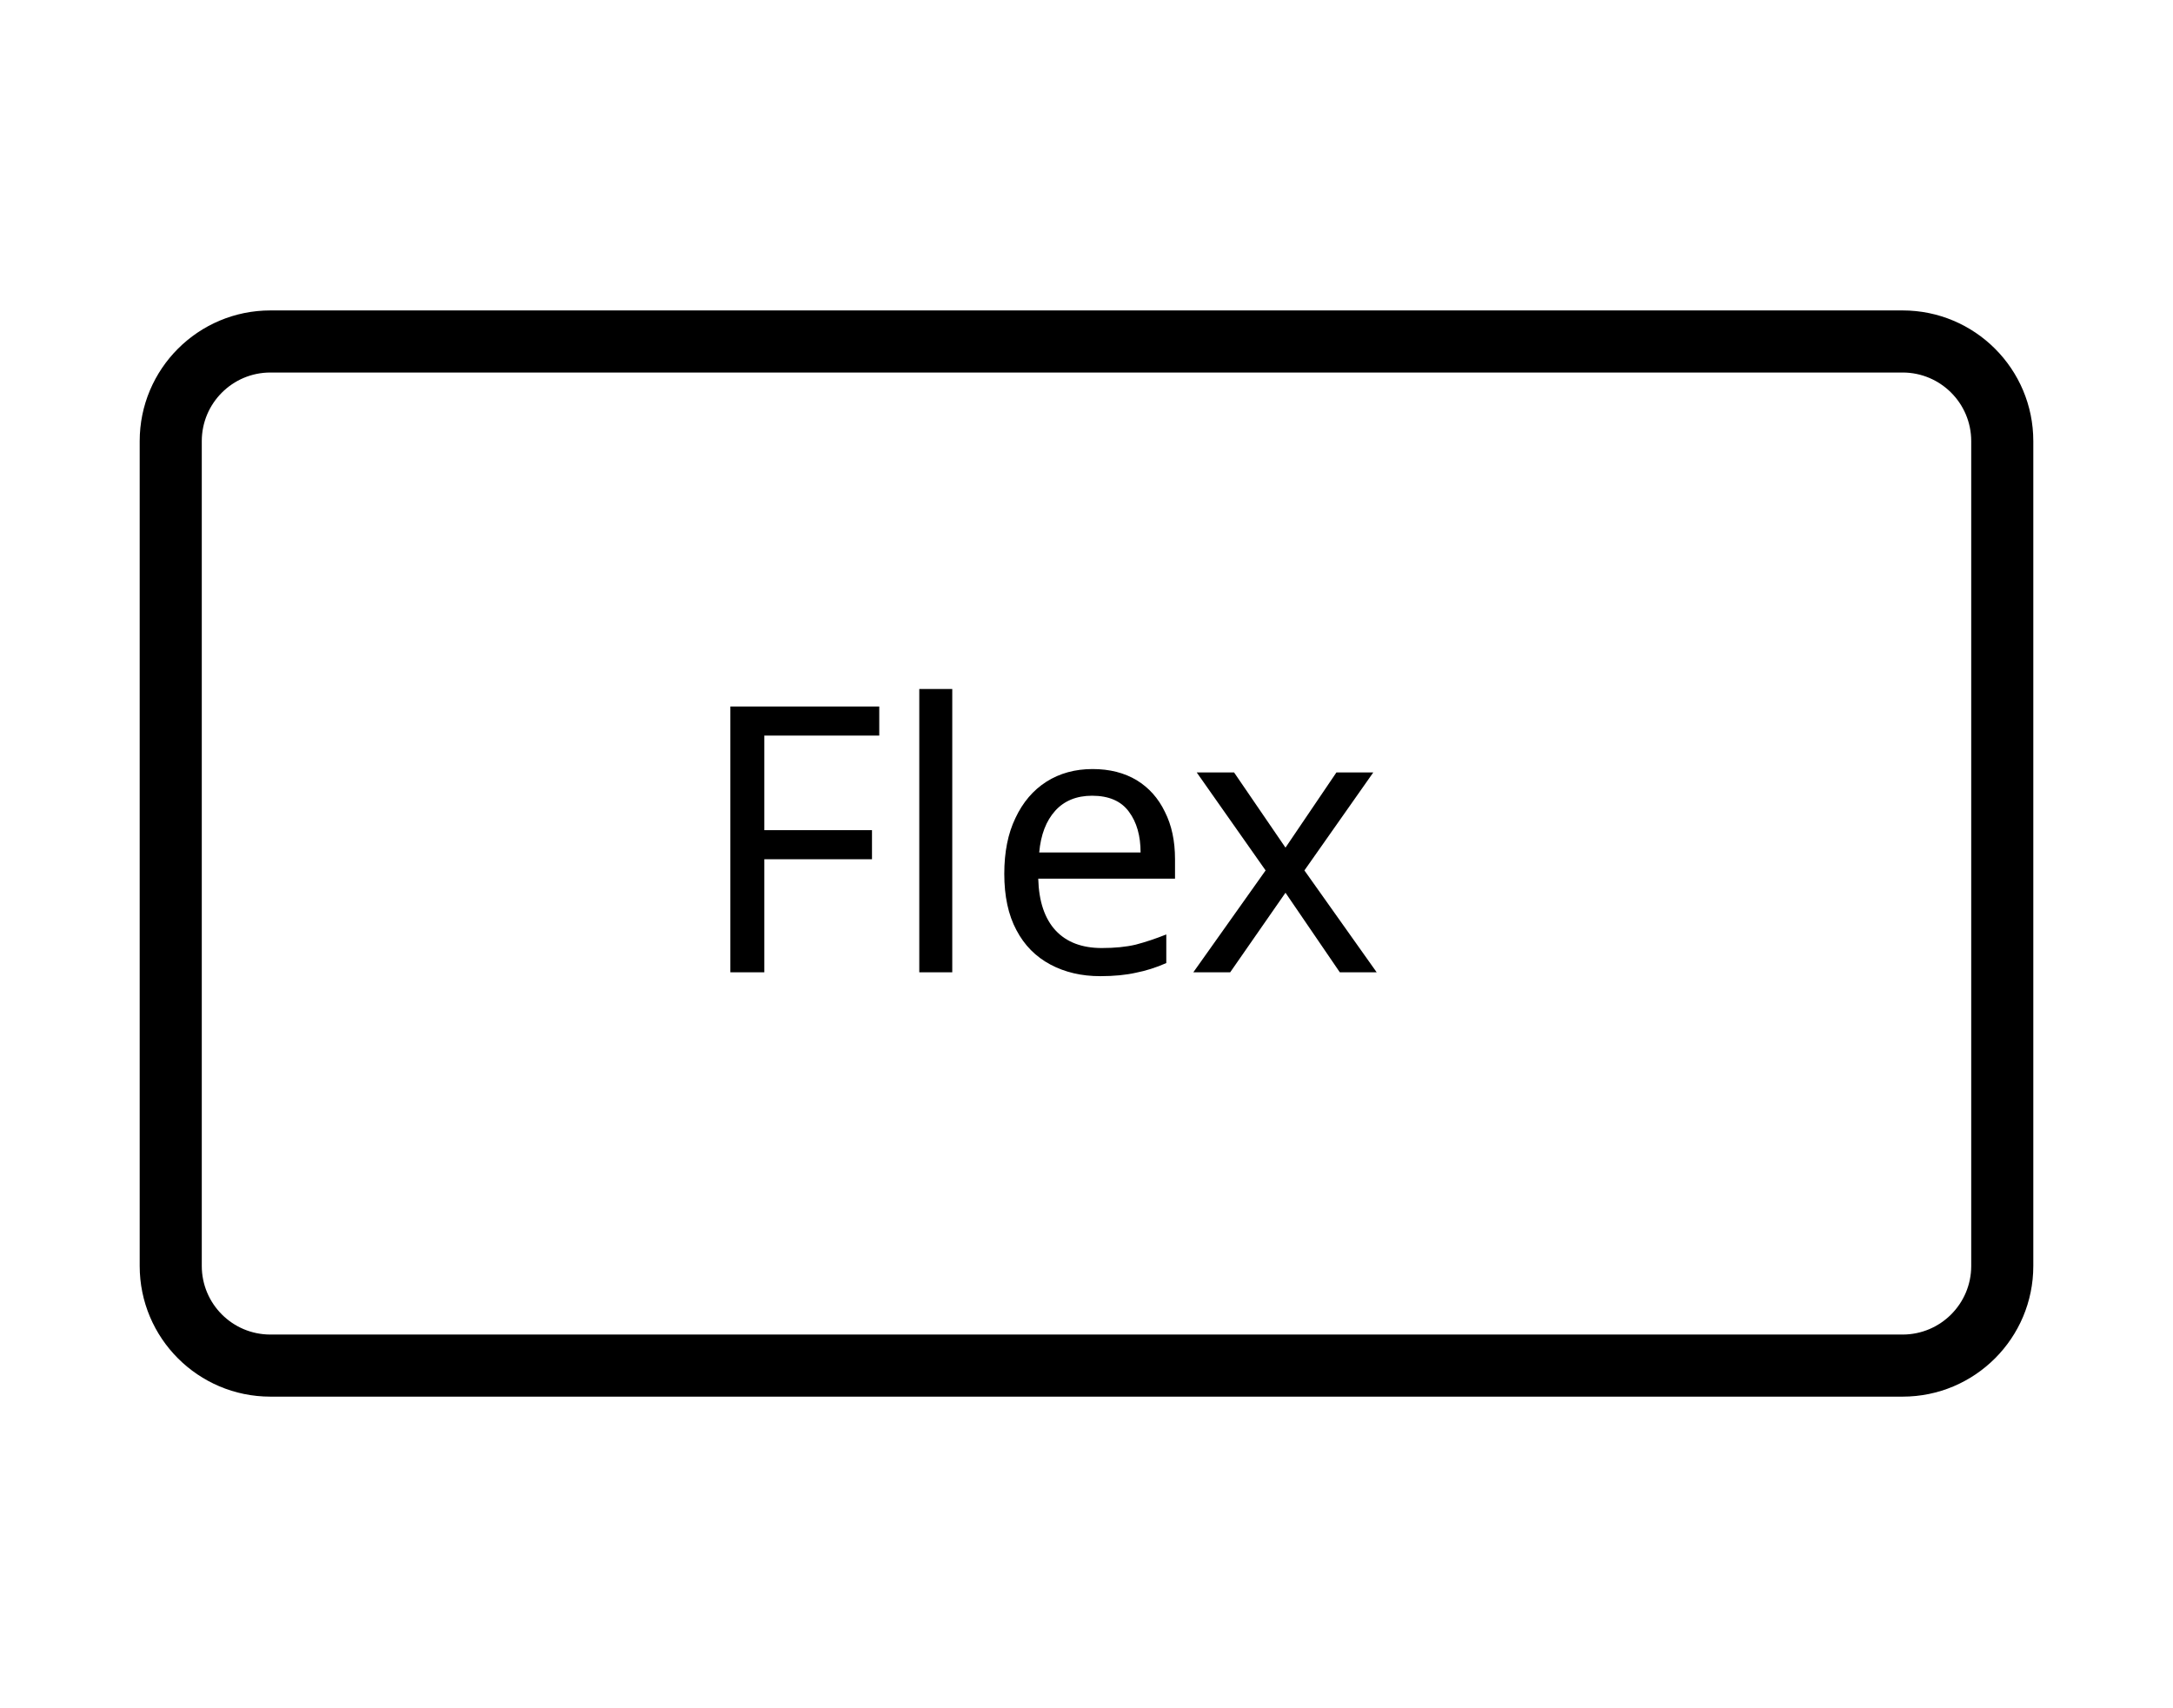
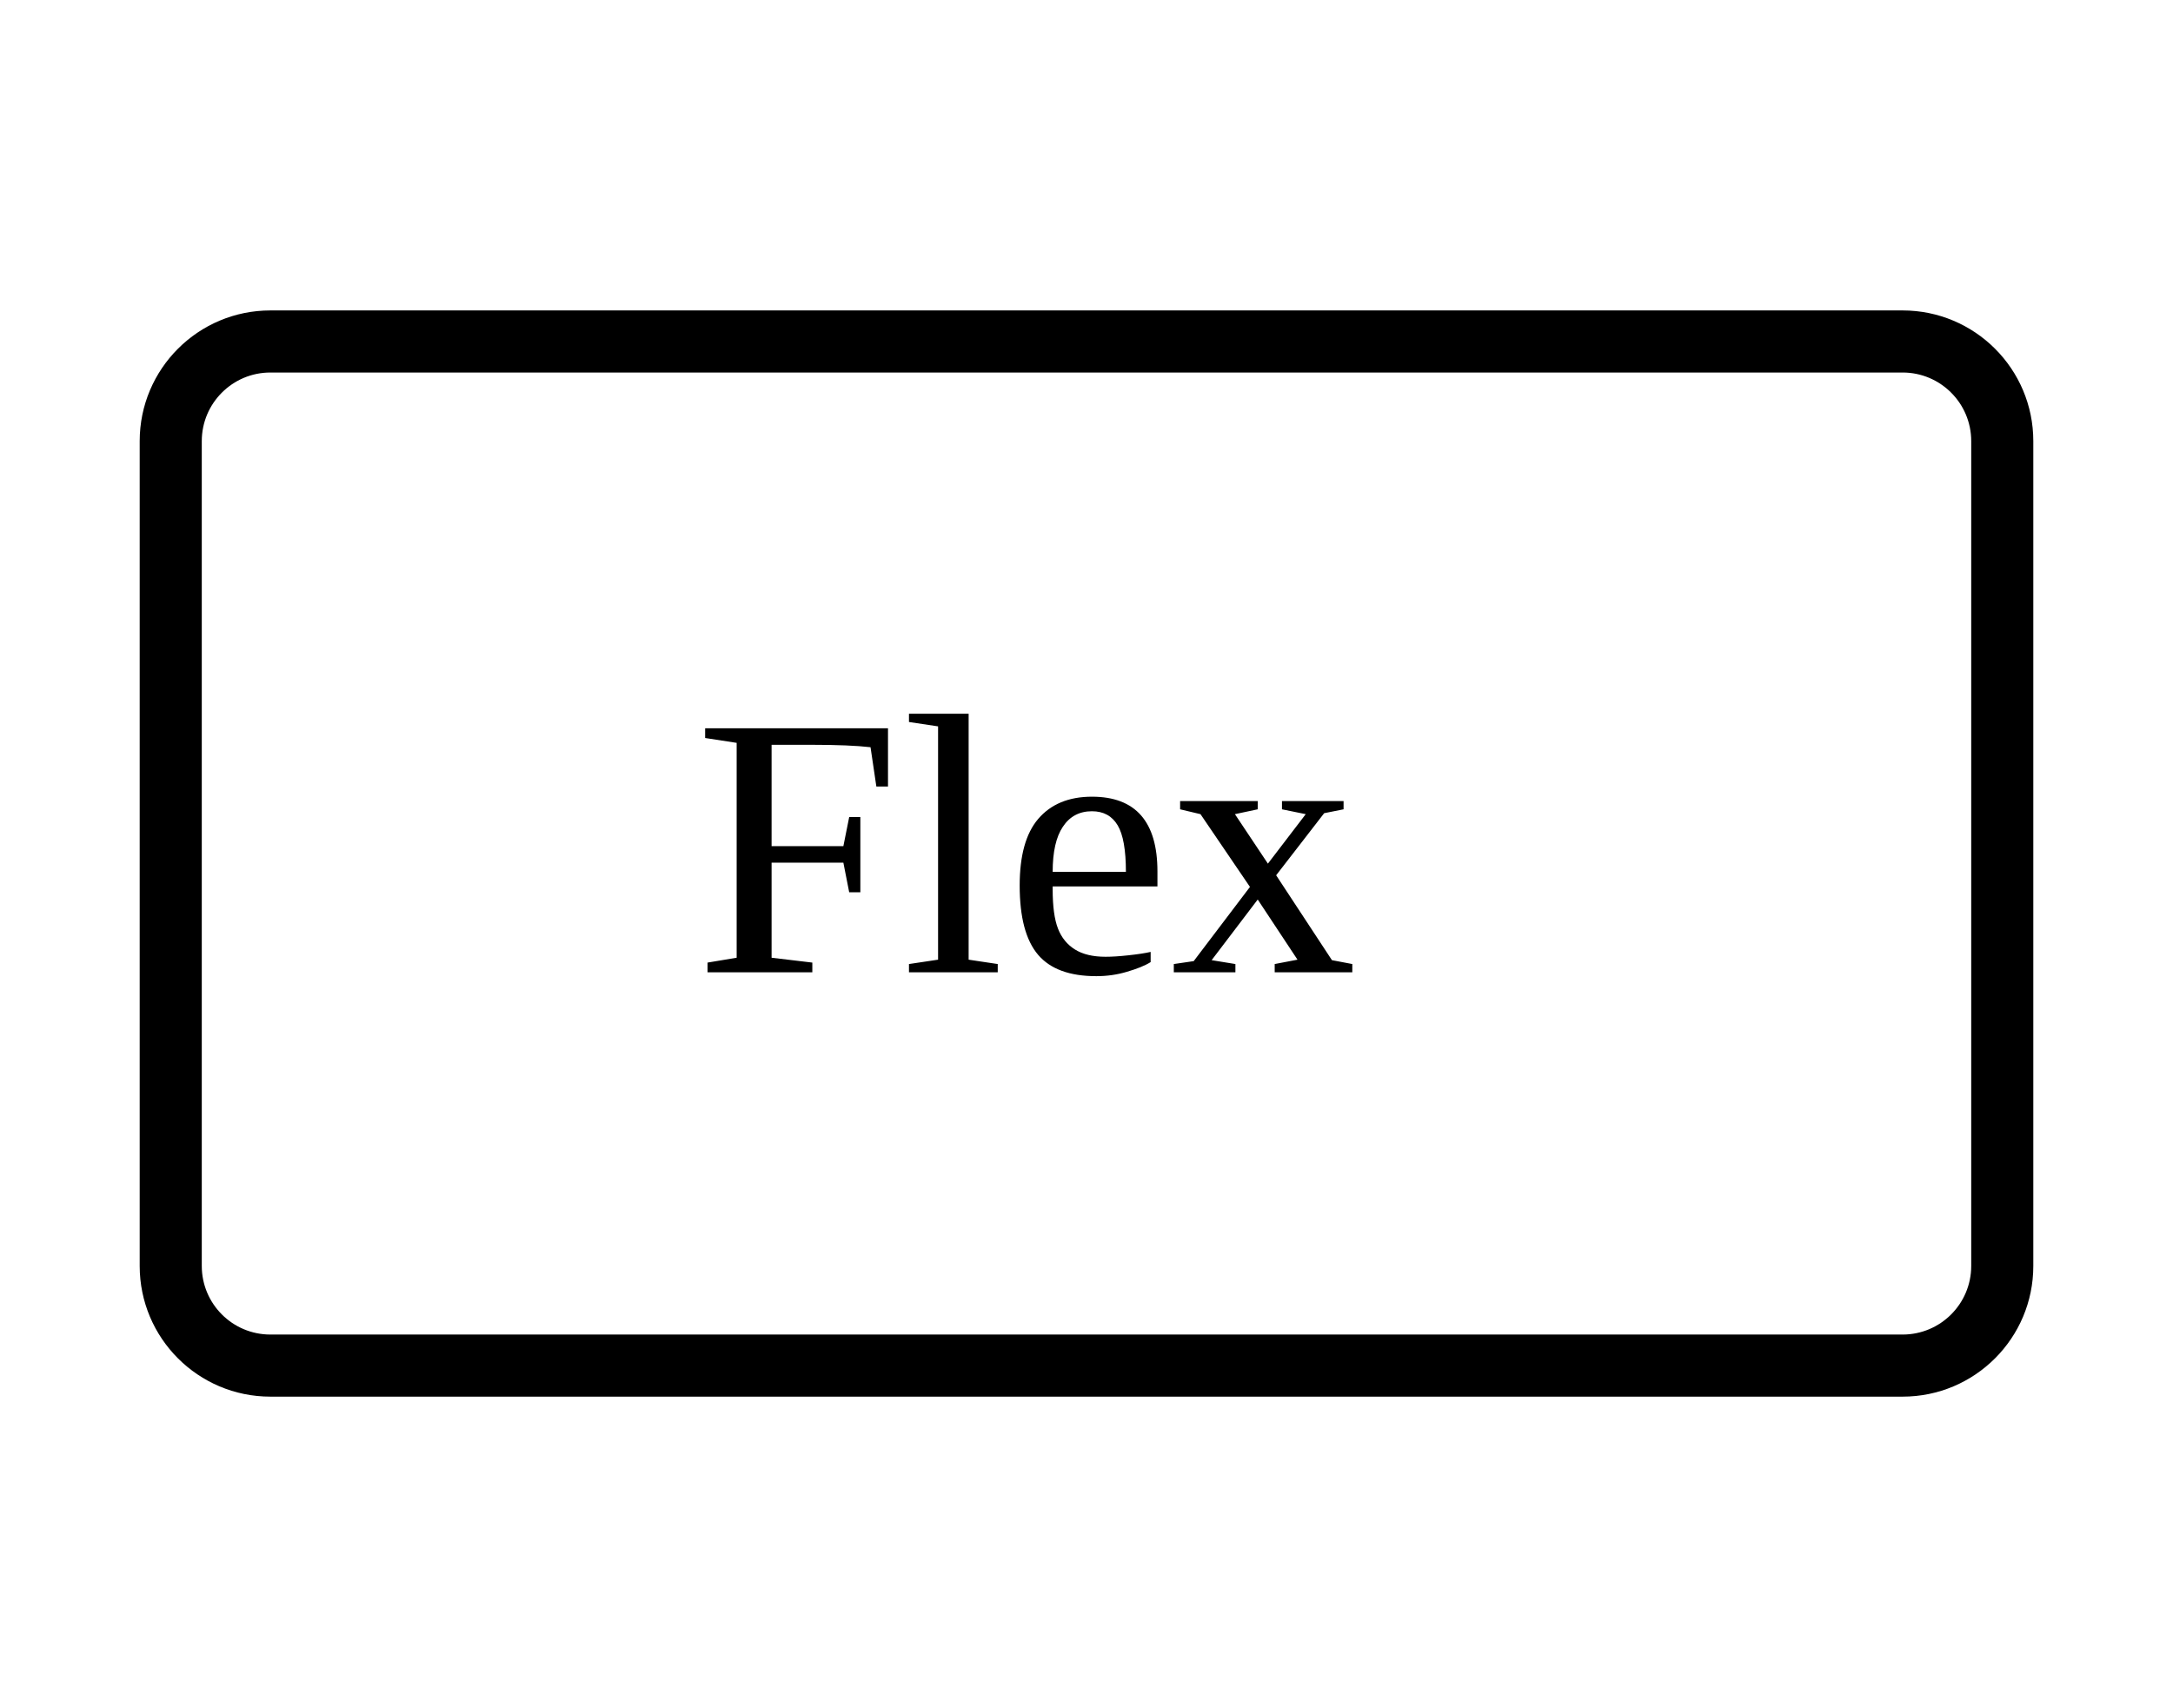
<svg xmlns="http://www.w3.org/2000/svg" id="a" version="1.1" viewBox="0 0 70 55">
  <defs id="defs4">
    <style id="style2">.b{letter-spacing:0}</style>
  </defs>
  <path id="path6" d="M61.29 12c1.22 0 2.21.99 2.21 2.21v26.57c0 1.22-.99 2.21-2.21 2.21H8.71a2.21 2.21 0 0 1-2.21-2.21V14.21c0-1.22.99-2.21 2.21-2.21h52.58m0-2H8.71a4.21 4.21 0 0 0-4.21 4.21v26.57a4.21 4.21 0 0 0 4.21 4.21h52.58a4.21 4.21 0 0 0 4.21-4.21V14.21A4.21 4.21 0 0 0 61.29 10Z" />
-   <text id="text12" x="22.37" y="31.32" style="font-family:DBSans-Bold,DB Sans;font-size:12px">Flex</text>
+   <text id="text12" x="22.37" y="31.32" style="family:DBSans-Bold,DB Sans;font-size:12px">Flex</text>
</svg>
